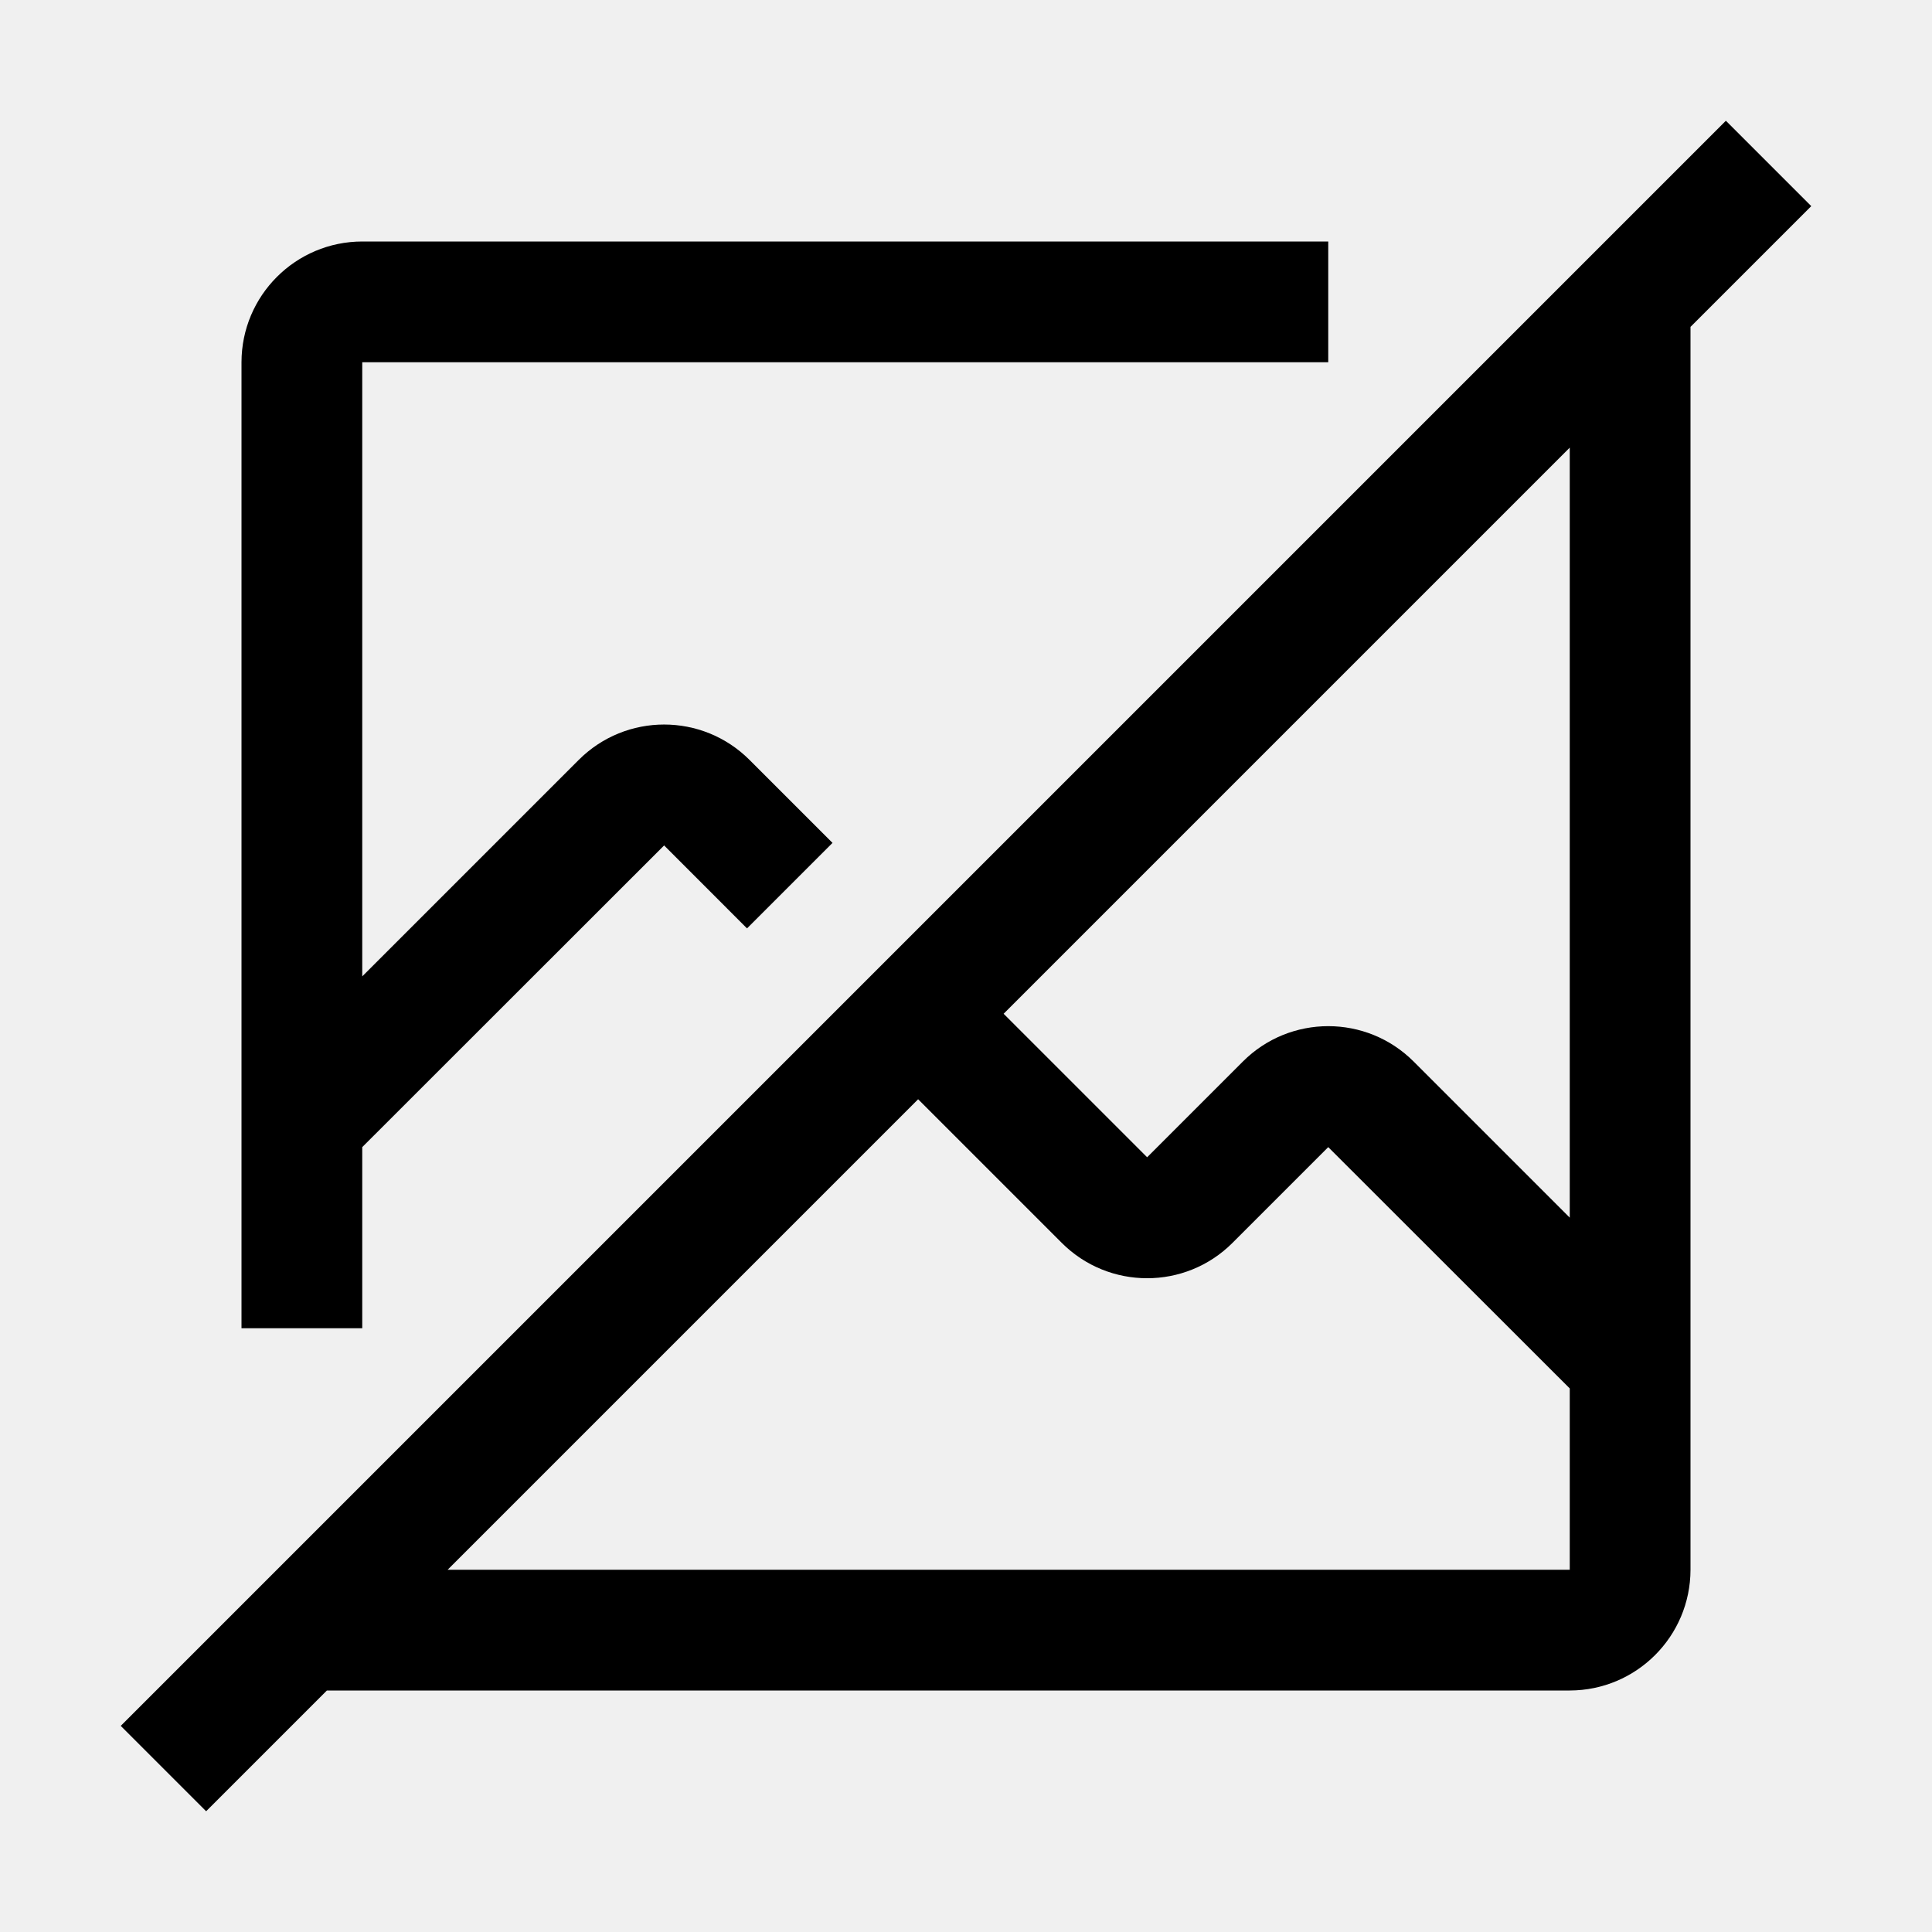
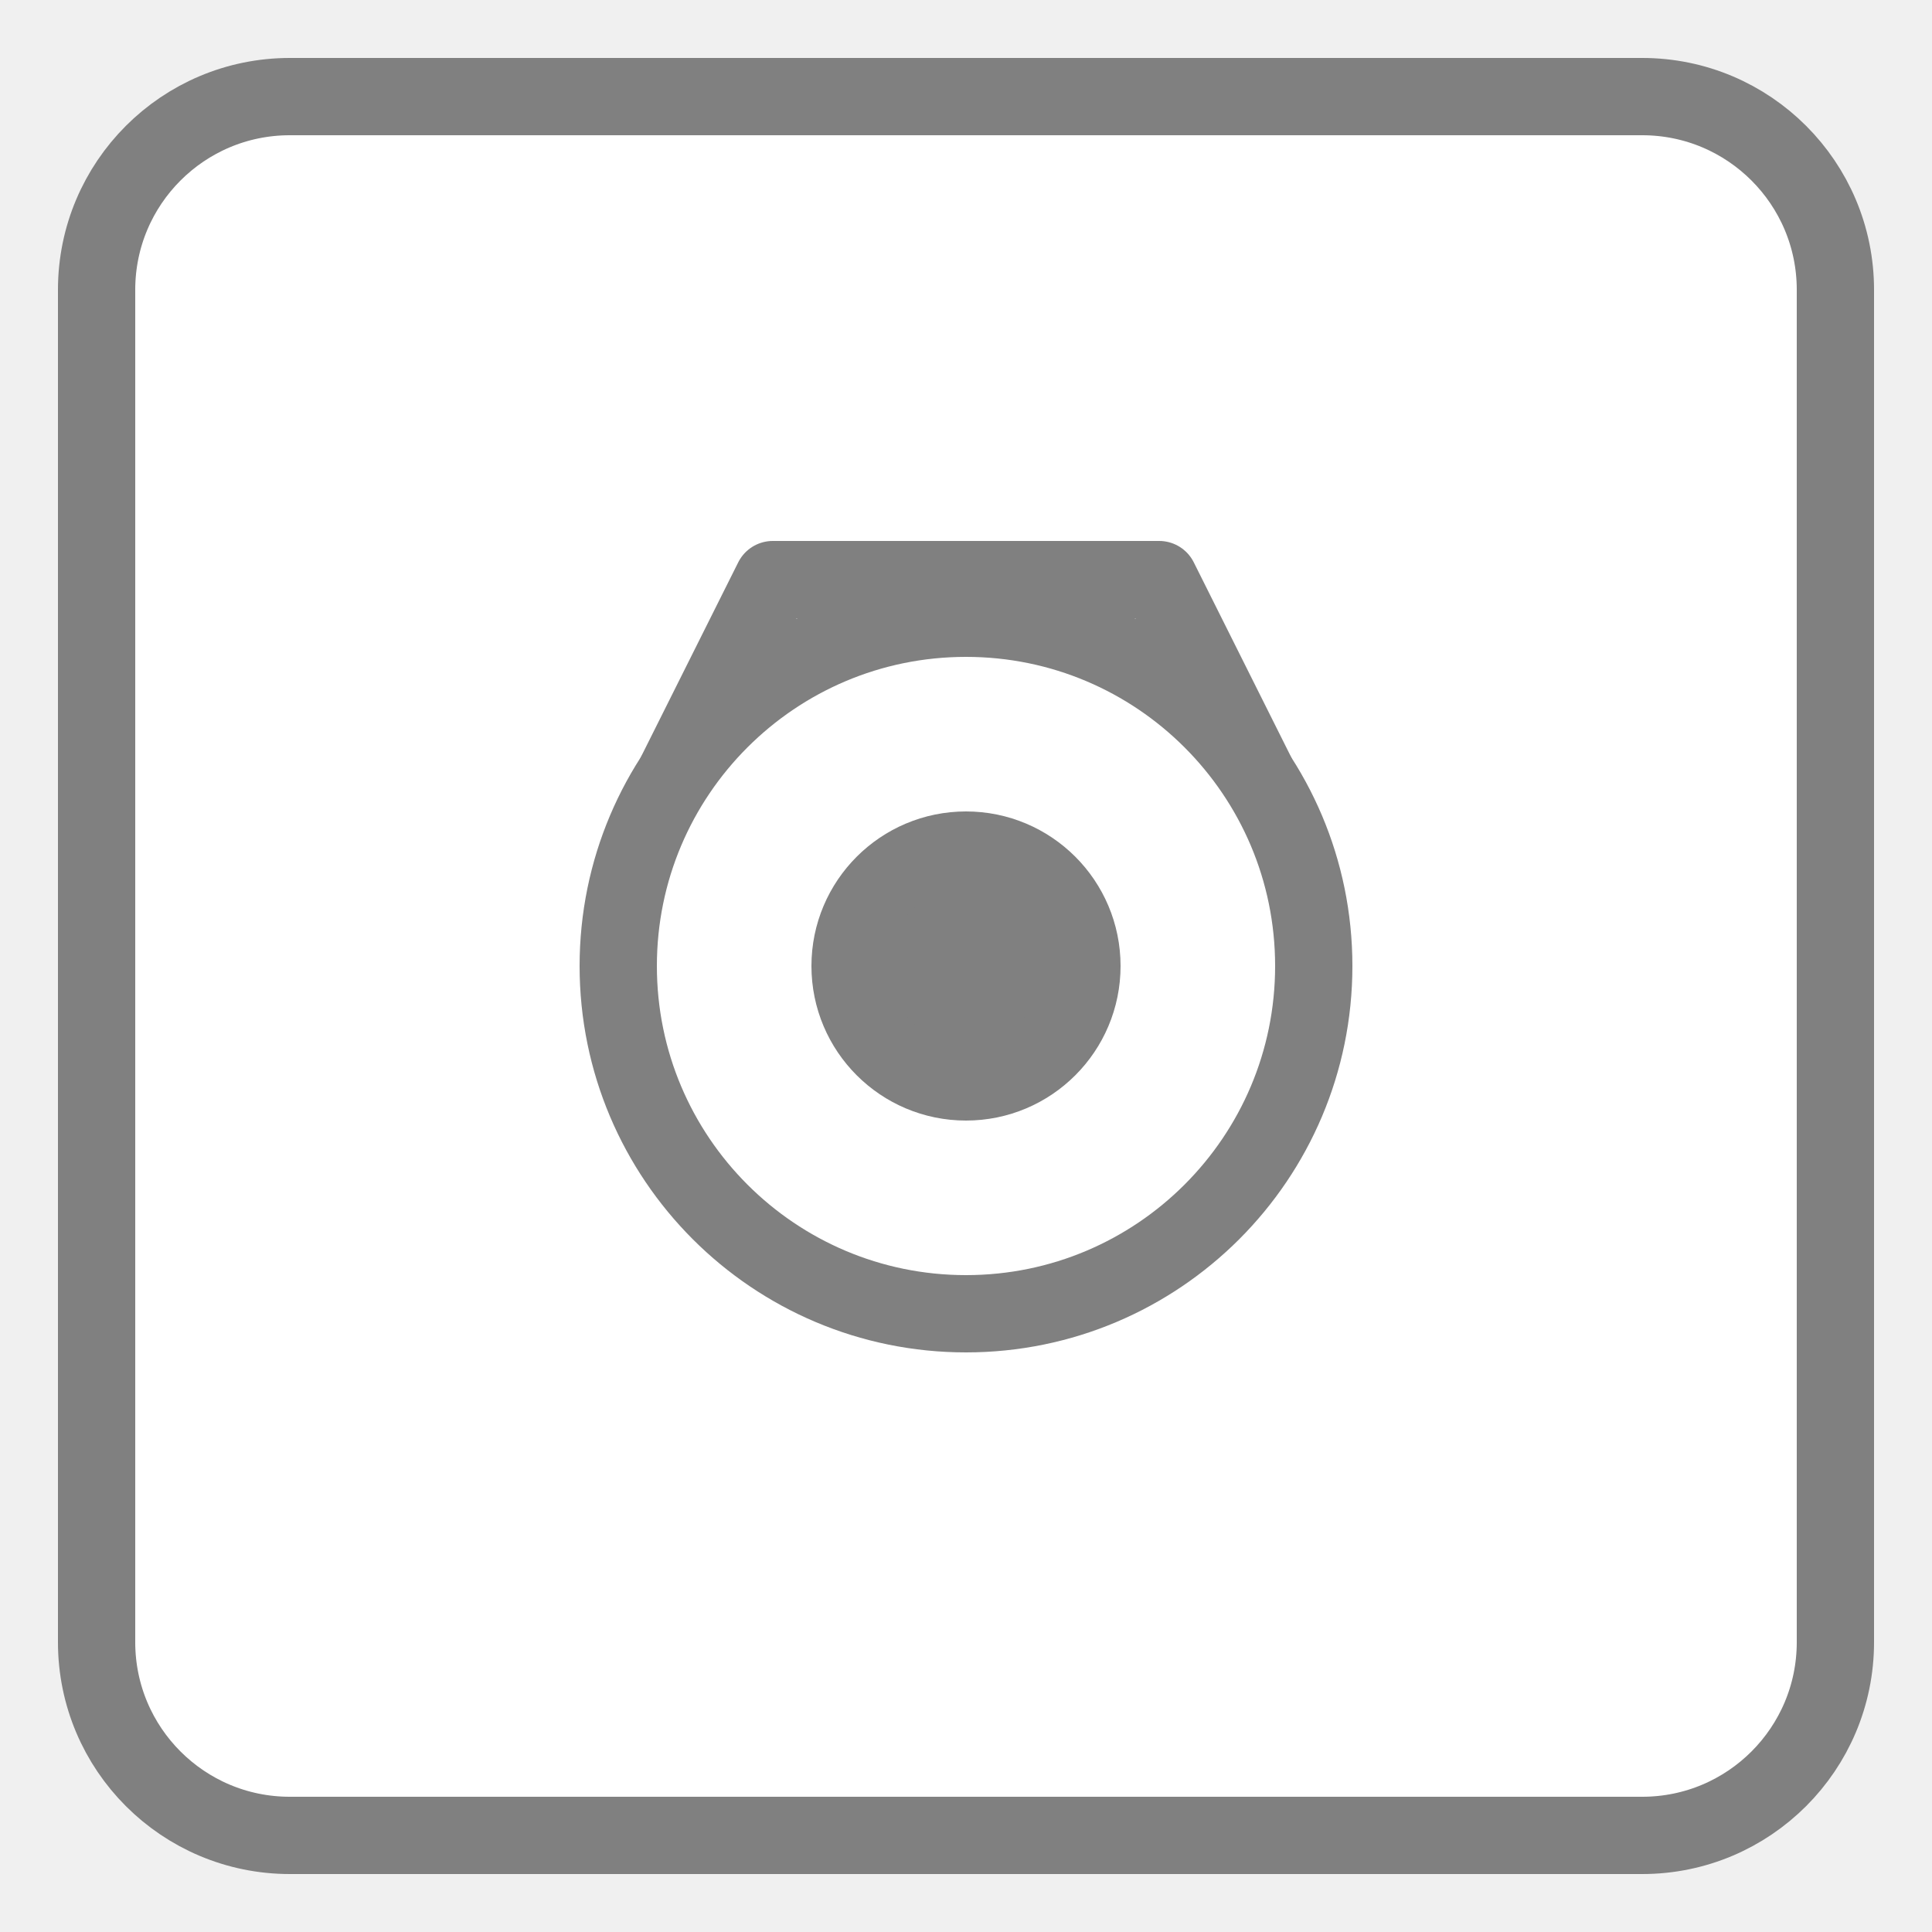
- <svg xmlns="http://www.w3.org/2000/svg" width="32" height="32" viewBox="0 0 32 32">
-   <path fill="currentColor" d="M30 3.414L28.586 2L2 28.586L3.414 30l2-2H26a2.003 2.003 0 0 0 2-2V5.414zM26 26H7.414l7.793-7.793l2.379 2.379a2 2 0 0 0 2.828 0L22 19l4 3.997zm0-5.832l-2.586-2.586a2 2 0 0 0-2.828 0L19 19.168l-2.377-2.377L26 7.414zM6 22v-3l5-4.997l1.373 1.374l1.416-1.416l-1.375-1.375a2 2 0 0 0-2.828 0L6 16.172V6h16V4H6a2.002 2.002 0 0 0-2 2v16z" />
+ <svg xmlns="http://www.w3.org/2000/svg" width="30" height="30" viewBox="0 0 100 100" fill="none" stroke="gray" stroke-width="4" stroke-linecap="round" stroke-linejoin="round">
+   <rect x="5" y="5" width="90" height="90" rx="10" stroke="gray" stroke-width="4" fill="white" />
+   <circle cx="50" cy="50" r="18" stroke="gray" stroke-width="4" />
+   <circle cx="50" cy="50" r="6" fill="gray" />
+   <path d="M35 40 L40 30 H60 L65 40" stroke="gray" stroke-width="4" />
</svg>
